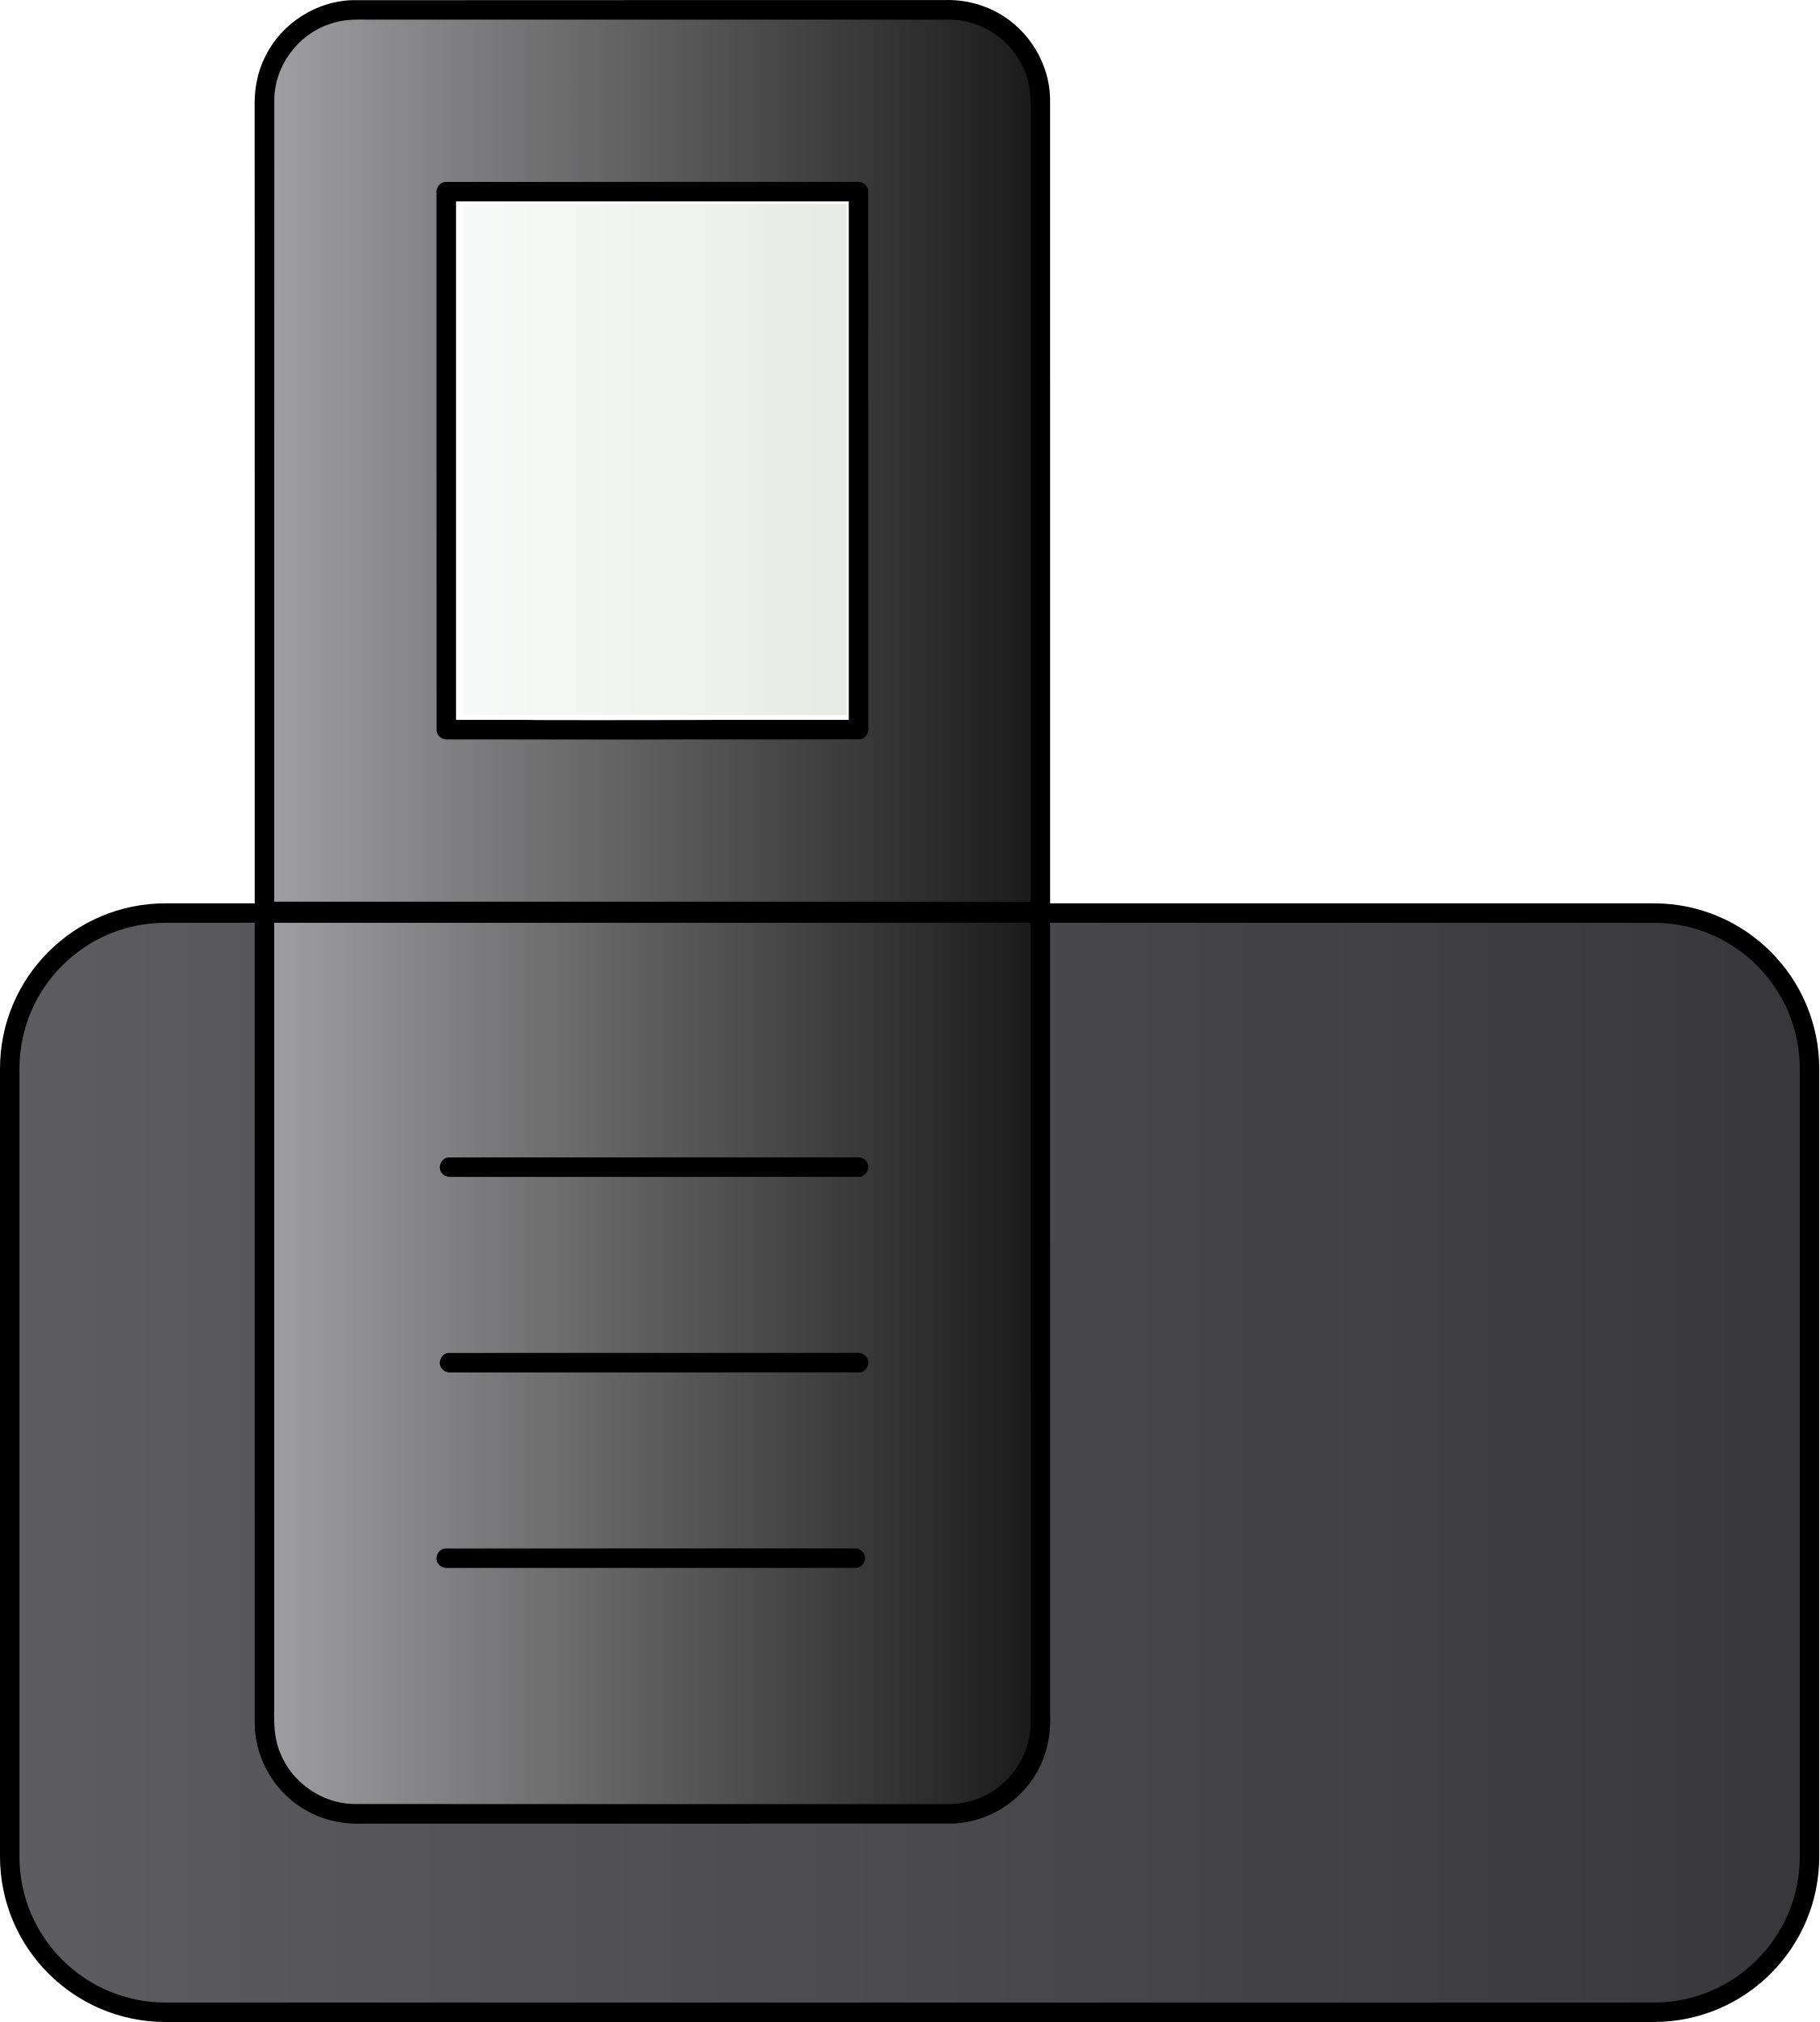
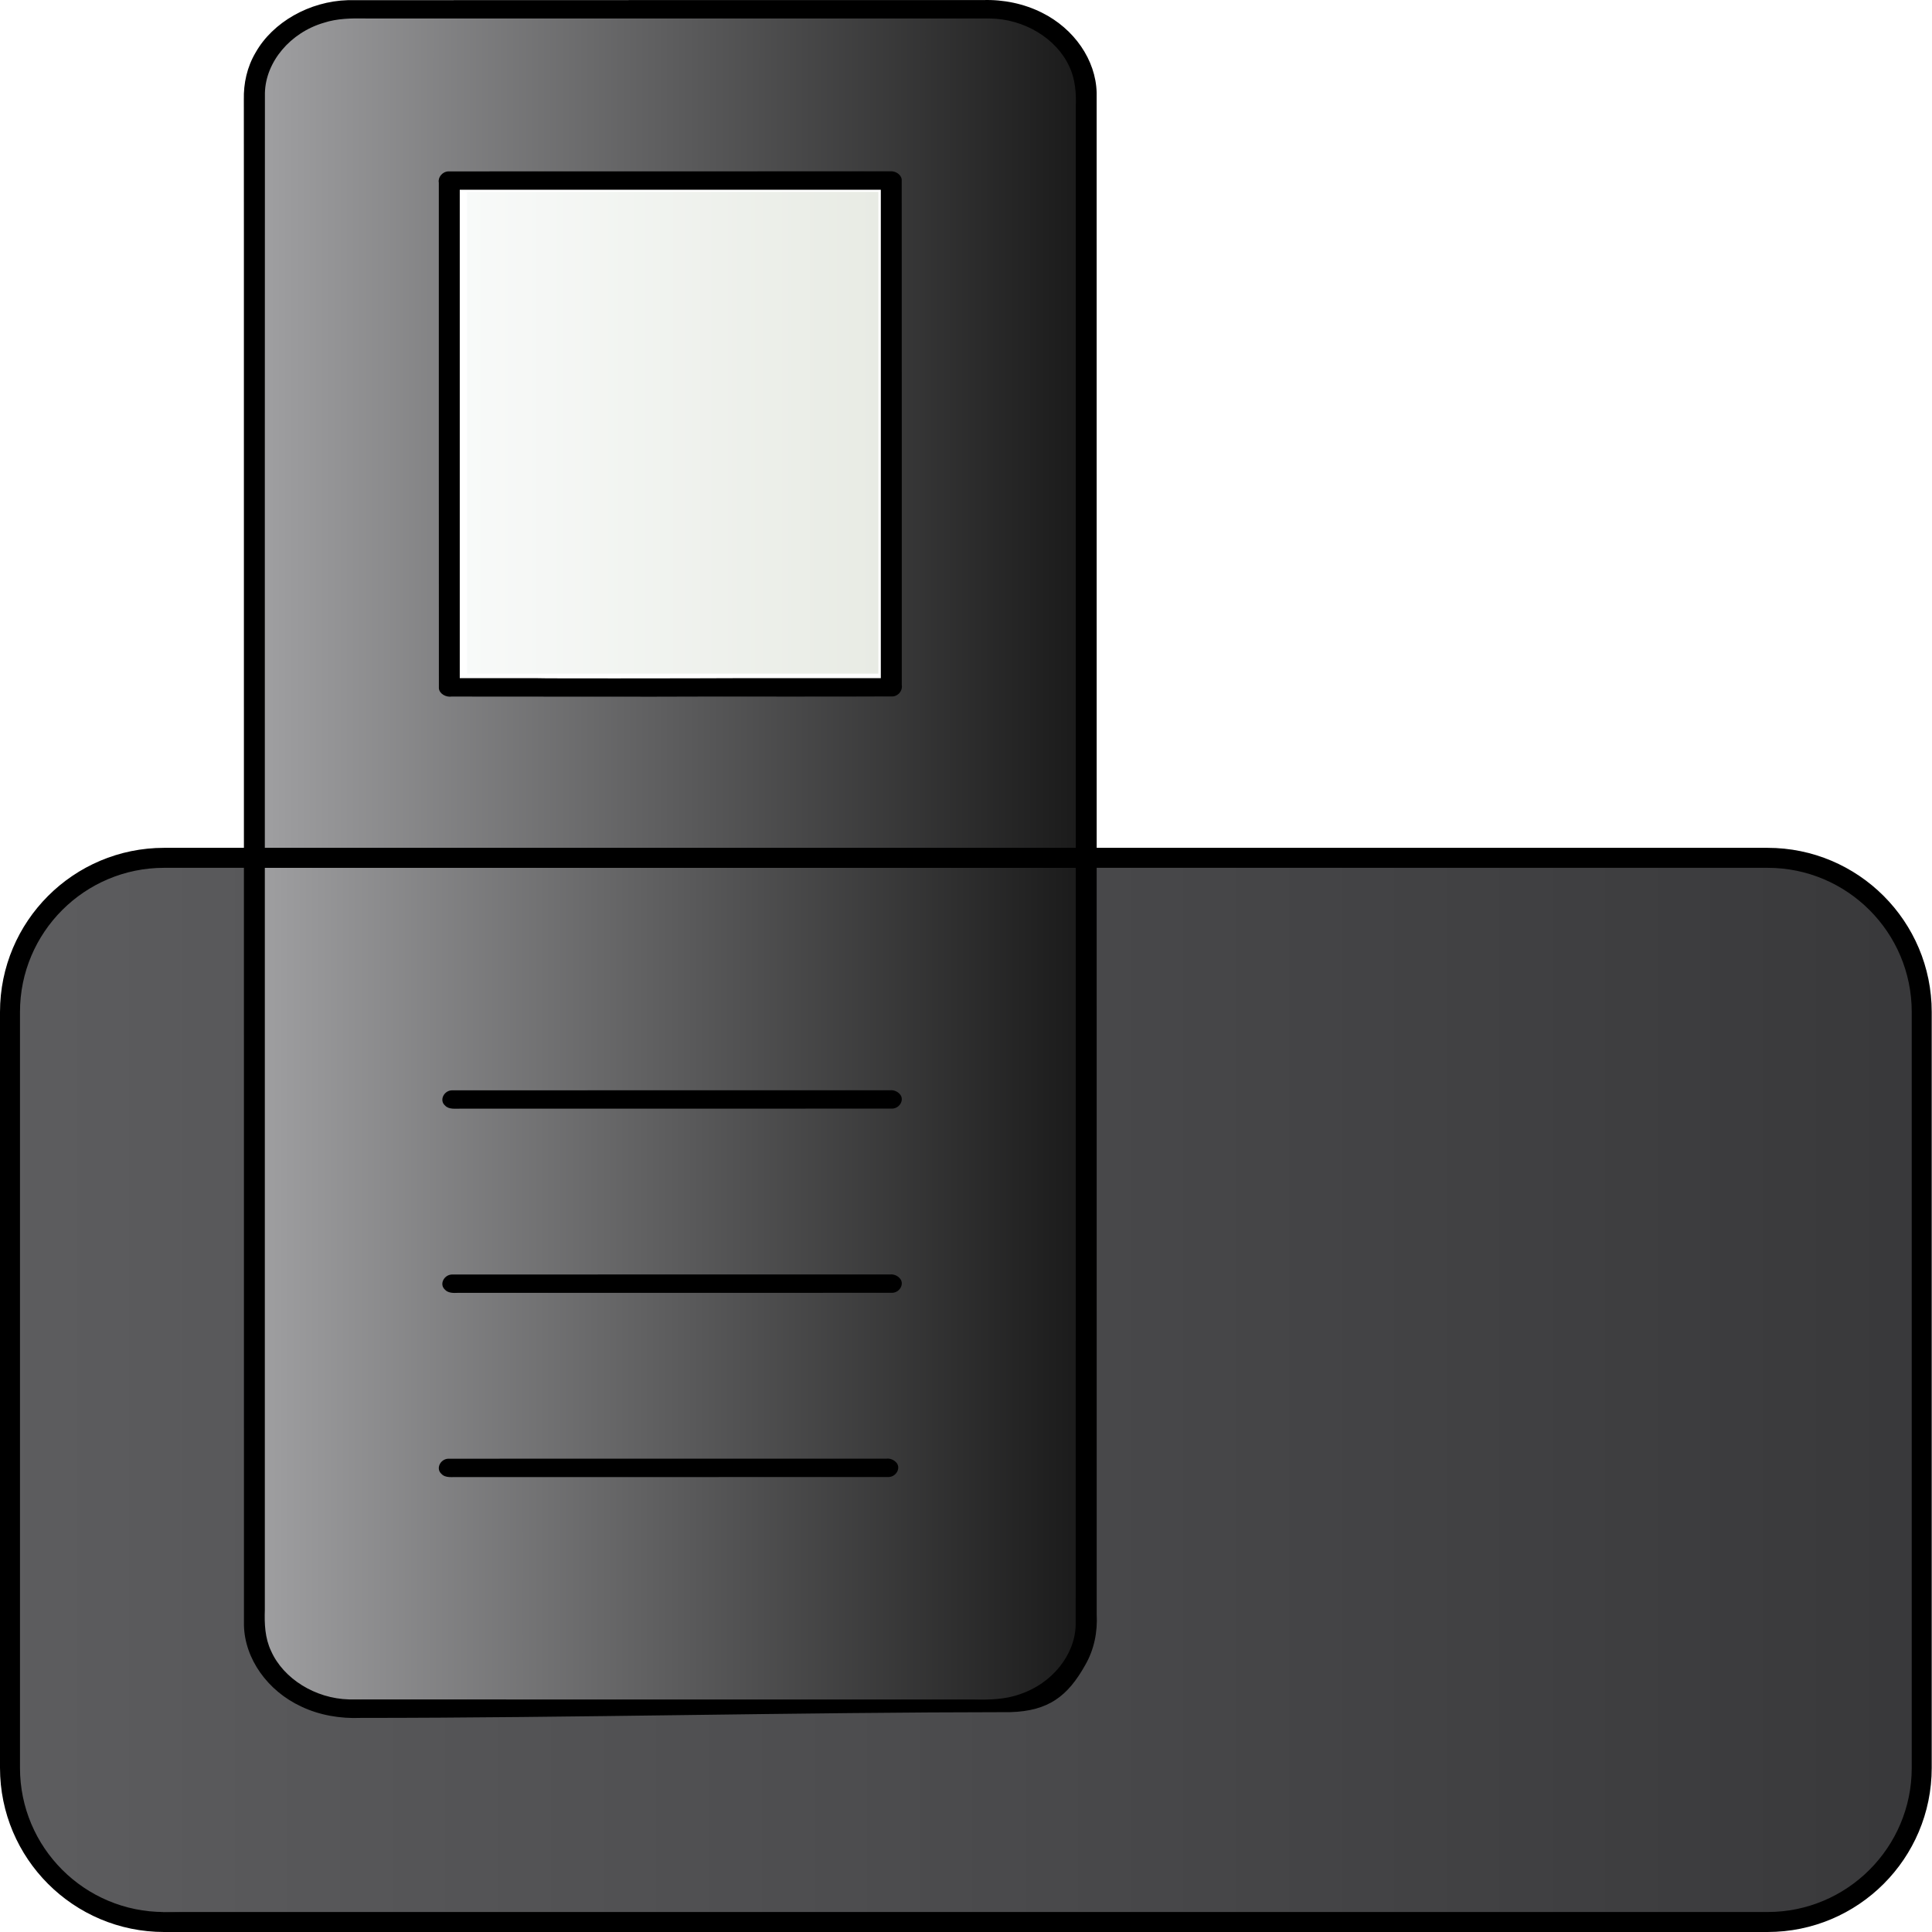
- <svg xmlns="http://www.w3.org/2000/svg" xmlns:xlink="http://www.w3.org/1999/xlink" width="299.227" height="332.612" viewBox="0 0 79.171 88.004" version="1.1" id="svg12" xml:space="preserve">
+ <svg xmlns="http://www.w3.org/2000/svg" xmlns:xlink="http://www.w3.org/1999/xlink" width="799.82" height="799.936" viewBox="0 0 211.619 211.65" version="1.1" id="svg12" xml:space="preserve">
  <defs id="defs9">
    <linearGradient id="linearGradient14">
      <stop style="stop-color:#5d5d5f;stop-opacity:1;" offset="0" id="stop14" />
      <stop style="stop-color:#38383a;stop-opacity:1;" offset="1" id="stop15" />
    </linearGradient>
    <linearGradient id="linearGradient9">
      <stop style="stop-color:#9e9ea0;stop-opacity:1;" offset="0" id="stop9" />
      <stop style="stop-color:#1b1b1b;stop-opacity:1;" offset="1" id="stop10" />
    </linearGradient>
    <linearGradient id="linearGradient1">
      <stop style="stop-color:#f8faf9;stop-opacity:1;" offset="0" id="stop1" />
      <stop style="stop-color:#e8ebe4;stop-opacity:1;" offset="1" id="stop2" />
    </linearGradient>
-     <linearGradient xlink:href="#linearGradient1" id="linearGradient2" x1="715.045" y1="630.922" x2="778.137" y2="630.922" gradientUnits="userSpaceOnUse" />
-     <linearGradient xlink:href="#linearGradient9" id="linearGradient10" x1="684.813" y1="630.979" x2="808.481" y2="630.979" gradientUnits="userSpaceOnUse" gradientTransform="matrix(1.337533,0,0,1.337533,-827.4572,-737.4696)" />
-     <linearGradient xlink:href="#linearGradient14" id="linearGradient15" x1="642.931" y1="795.643" x2="934.528" y2="795.643" gradientUnits="userSpaceOnUse" gradientTransform="matrix(1.337533,0,0,1.337533,-827.4572,-737.4696)" />
-     <linearGradient xlink:href="#linearGradient9" id="linearGradient17" x1="684.115" y1="779.673" x2="808.703" y2="779.673" gradientUnits="userSpaceOnUse" gradientTransform="matrix(1.337533,0,0,1.337533,-827.4572,-737.4696)" />
+     <linearGradient xlink:href="#linearGradient1" id="linearGradient2" x1="715.045" y1="630.922" x2="778.137" y2="630.922" gradientUnits="userSpaceOnUse" gradientTransform="matrix(3.609825,0,0,3.171456,-2982.796,-1727.036)" />
+     <linearGradient xlink:href="#linearGradient9" id="linearGradient10" x1="684.813" y1="630.979" x2="808.481" y2="630.979" gradientUnits="userSpaceOnUse" gradientTransform="matrix(3.609825,0,0,3.171456,-2982.796,-1727.036)" />
+     <linearGradient xlink:href="#linearGradient14" id="linearGradient15" x1="642.931" y1="795.643" x2="934.528" y2="795.643" gradientUnits="userSpaceOnUse" gradientTransform="matrix(3.703798,0,0,3.359491,-3043.027,-1859.531)" />
+     <linearGradient xlink:href="#linearGradient9" id="linearGradient17" x1="684.115" y1="779.673" x2="808.703" y2="779.673" gradientUnits="userSpaceOnUse" gradientTransform="matrix(3.609825,0,0,3.171456,-2982.796,-1727.036)" />
  </defs>
-   <g id="g14" style="display:inline" transform="translate(-169.0434,-146.9373)">
-     <g id="g13" transform="matrix(0.1978144,0,0,0.1978144,163.6829,145.8821)">
-       <path id="path15" style="fill:url(#linearGradient17);stroke:#141416;stroke-width:1.147;stroke-dasharray:none;stroke-opacity:1" d="m 85.47,208.903 c 0.017,47.194 -0.035,94.388 0.029,141.582 0.082,11.294 -0.008,22.6 0.61,33.881 0.33,3.688 0.397,7.642 2.382,10.895 2.352,3.204 5.53,5.825 9.132,7.514 3.222,1.339 6.801,1.167 10.221,1.386 14.566,0.371 29.139,0.264 43.708,0.322 29.416,0.02 58.832,0.02 88.248,0.03 3.547,-1.81 7.375,-3.325 10.179,-6.265 2.815,-2.845 4.985,-6.5 5.594,-10.488 0.383,-8.652 0.349,-17.318 0.468,-25.977 0.381,-47.37 0.215,-94.741 0.267,-142.112 7.3e-4,-4.481 0.002,-8.961 0.002,-13.442 -56.947,0 -113.894,0 -170.841,0 0,0.892 0,1.783 0,2.675 z M 154.078,348.093 c 14.642,0.043 29.285,0.085 43.927,0.248 -21.145,0.075 -42.292,0.035 -63.436,-0.188 6.503,-0.054 13.006,-0.057 19.509,-0.06 z" />
-       <path id="path14" style="fill:url(#linearGradient15);stroke-width:1.758" d="m 81.149,205.212 c -7.949,0.695 -15.976,0.862 -23.813,2.489 -3.796,0.782 -7.701,1.687 -10.887,4.015 -5.384,3.713 -9.888,8.685 -13.213,14.307 -1.693,2.932 -3.023,6.201 -2.946,9.643 -0.399,12.492 -0.382,24.994 -0.45,37.491 -0.132,43.153 0.289,86.304 0.487,129.456 0.042,7.409 0.082,14.818 0.125,22.227 3.296,4.645 6.146,9.723 10.51,13.488 4.404,3.941 9.756,6.841 15.46,8.374 5.368,0.545 10.778,0.498 16.167,0.679 32.046,0.591 64.098,0.667 96.148,0.799 59.842,0.14 119.685,0.096 179.524,-0.432 15.488,-0.19 30.983,-0.26 46.461,-0.871 2.214,-0.072 4.455,-0.241 6.515,-1.126 9.007,-3.357 16.515,-10.49 20.498,-19.22 2.3,-5.114 2.376,-10.839 2.739,-16.339 0.631,-15.53 0.566,-31.079 0.653,-46.619 0.043,-27.997 0.098,-55.993 -0.011,-83.99 -0.128,-13.189 -0.08,-26.399 -1.086,-39.558 -0.593,-5.969 -1.191,-12.275 -4.543,-17.431 -2.036,-3.038 -4.692,-5.595 -7.218,-8.219 -3.028,-3.13 -7.115,-5.023 -11.357,-5.826 -7.344,-1.454 -14.864,-1.584 -22.322,-1.878 -19.755,-0.515 -39.518,-0.513 -59.278,-0.714 -20.983,-0.165 -41.966,-0.33 -62.95,-0.494 -0.019,45.701 0.043,91.402 -0.045,137.102 -0.047,9.225 -0.097,18.577 -0.345,27.72 -0.284,7.199 -0.387,14.46 -1.793,21.549 -0.574,2.83 -1.732,5.794 -4.296,7.387 -2.481,1.618 -5,3.442 -8.023,3.82 -4.382,0.727 -9.006,0.799 -13.32,0.969 -20.022,0.455 -40.051,0.3 -60.077,0.35 -17.142,-0.03 -34.288,0.08 -51.427,-0.329 -5.284,-0.167 -10.804,-0.362 -16.142,-1.021 -3.37,-0.539 -7.088,-0.931 -9.755,-3.282 -1.728,-1.762 -2.87,-4.019 -3.908,-6.232 -1.105,-3.309 -1.22,-7.002 -1.494,-10.345 -0.608,-11.121 -0.685,-22.185 -0.843,-33.353 -0.383,-39.727 -0.502,-79.456 -0.747,-119.184 -0.047,-8.54 -0.093,-17.08 -0.14,-25.619 -0.954,0.072 -1.907,0.145 -2.861,0.217 z" />
-       <path id="path9" style="fill:url(#linearGradient10);stroke-width:1.758" d="m 132.787,7.231 c -9.312,0.146 -18.666,0.132 -27.912,1.375 -4.769,0.684 -9.8,2.028 -13.177,5.696 -2.062,2.11 -3.832,4.643 -4.313,7.614 -1.087,5.853 -1.034,11.839 -1.246,17.769 -0.405,22.723 -0.266,45.45 -0.31,68.176 -0.004,32.639 -6.29e-4,65.279 -0.002,97.918 56.925,0 113.851,0 170.776,0 -0.242,-38.237 -0.386,-76.474 -0.704,-114.711 -0.235,-21.047 -0.456,-42.099 -1.204,-63.135 -0.199,-2.908 -0.116,-5.867 -0.702,-8.73 -1.051,-2.463 -3.158,-4.298 -5.123,-6.048 -2.11,-1.854 -4.639,-3.243 -7.424,-3.736 C 235.299,8.286 229.017,8.277 222.79,8.02 202.315,7.505 181.831,7.454 161.351,7.266 151.83,7.206 142.308,7.168 132.787,7.231 Z M 170.254,47.553 c 15.224,0 30.448,0 45.672,0 0,39.16 0,78.321 0,117.481 -4.439,0.431 -8.934,1.037 -13.295,1.207 -16.533,0.645 -33.225,0.656 -49.846,0.583 -8.885,-0.103 -17.782,-0.089 -26.652,-0.681 -0.581,-0.236 -0.314,-1.369 -0.509,-1.96 -0.453,-4.245 -0.548,-8.464 -0.682,-12.665 -0.461,-20.389 -0.326,-40.785 -0.36,-61.178 0,-14.263 0,-28.526 0,-42.789 15.224,0 30.448,0 45.672,0 z" />
-       <path id="path2" d="m 234.809,5.35 c -43.443,0.007 -86.888,-0.014 -130.331,0.022 -7.908,0.263 -15.432,5.151 -18.944,12.233 -1.762,3.38 -2.488,7.216 -2.416,11.008 0.027,21.772 0.002,43.545 0.011,65.318 0.003,97.007 -0.005,194.013 0.012,291.02 0.163,7.813 4.842,15.306 11.741,18.956 3.715,2.02 7.995,2.86 12.203,2.663 43.22,-0.003 86.44,0.014 129.659,-0.02 7.928,-0.251 15.476,-5.152 18.99,-12.254 1.87,-3.65 2.584,-7.804 2.392,-11.881 -0.003,-118.481 0.007,-236.963 -0.012,-355.444 -0.164,-7.624 -4.617,-14.951 -11.252,-18.687 -3.641,-2.077 -7.866,-3.085 -12.052,-2.933 z m 1.363,4.309 c 6.99,0.046 13.66,4.633 16.283,11.1 1.306,3.022 1.48,6.365 1.374,9.611 0,57.785 10e-6,115.57 0,173.355 -55.467,0 -110.935,0 -166.402,0 0.002,-58.899 -0.011,-117.798 0.017,-176.696 0.154,-7.25 5.207,-14.087 12.088,-16.374 2.751,-1.029 5.719,-1.062 8.616,-1.006 42.675,-0.004 85.35,-1.183e-4 128.025,0.01 z M 90.102,208.023 c 54.576,0 109.151,0 163.727,0 -0.002,58.952 0.012,117.905 -0.016,176.857 -0.15,7.018 -4.874,13.653 -11.426,16.151 -2.997,1.232 -6.285,1.329 -9.478,1.241 -42.734,-0.003 -85.468,0.015 -128.201,-0.021 -6.939,-0.195 -13.481,-4.853 -15.998,-11.314 -1.264,-3.026 -1.376,-6.355 -1.282,-9.587 0,-57.776 0,-115.552 0,-173.327 0.892,0 1.784,0 2.676,0 z" />
-       <path id="path10" d="m 215.742,302.996 c -29.994,0.009 -59.989,-0.009 -89.983,0.015 -1.595,0.114 -2.536,2.269 -1.426,3.473 0.624,0.846 1.721,0.875 2.671,0.811 29.737,-0.004 59.475,0.01 89.212,-0.014 1.586,-0.109 2.529,-2.233 1.451,-3.447 -0.46,-0.565 -1.189,-0.922 -1.926,-0.838 z" />
-       <path id="path11" d="m 215.014,346.02 c -29.995,0.009 -59.992,-0.009 -89.986,0.016 -1.631,0.114 -2.548,2.353 -1.366,3.533 0.835,1.046 2.259,0.696 3.415,0.75 29.471,-0.004 58.942,0.01 88.412,-0.014 1.627,-0.112 2.564,-2.339 1.382,-3.527 -0.459,-0.523 -1.156,-0.84 -1.857,-0.758 z" />
-       <path id="path12" d="m 215.742,259.977 c -29.996,0.009 -59.993,-0.01 -89.988,0.016 -1.627,0.115 -2.549,2.355 -1.364,3.532 0.808,1.019 2.188,0.711 3.315,0.751 29.504,-0.004 59.009,0.01 88.512,-0.014 1.586,-0.111 2.528,-2.236 1.451,-3.451 -0.463,-0.563 -1.189,-0.92 -1.926,-0.834 z" />
-       <path id="path13" d="m 215.74,45.35 c -30.229,0.008 -60.459,-0.008 -90.688,0.015 -1.26,0.096 -2.135,1.428 -1.924,2.636 0.004,39.366 -0.009,78.733 0.013,118.099 0.095,1.26 1.427,2.132 2.634,1.924 6.643,-0.019 44.859,0.076 51.502,3.5e-4 1.584,-0.275 -1.19,-3.16 -2.426,-4.262 0,0 -30.459,0.063 -31.675,-0.035 H 127.426 V 49.648 h 86.402 c 1e-5,38.026 0,76.052 0,114.078 -12.992,0.014 -25.986,-0.037 -38.977,0.035 -1.564,0.267 -2.33,2.448 -1.143,3.566 0.911,1.036 2.369,0.611 3.569,0.696 13.033,-0.013 26.069,0.035 39.101,-0.033 1.228,-0.219 1.95,-1.536 1.746,-2.716 -0.004,-39.333 0.009,-78.667 -0.013,-117.999 -0.083,-1.134 -1.251,-2.059 -2.372,-1.926 z" />
-       <rect style="fill:none;fill-opacity:1;fill-rule:nonzero;stroke:#000000;stroke-width:4.282;stroke-linecap:butt;stroke-linejoin:round;stroke-dasharray:none;stroke-opacity:1;paint-order:normal" id="rect14" width="395.945" height="241.846" x="29.239" y="206.227" ry="34.261" />
-       <path style="fill:url(#linearGradient2);fill-opacity:1;stroke-width:1.314" d="m 715.045,630.922 v -42.061 h 31.546 31.546 v 42.061 42.061 h -31.546 -31.546 z" id="path1" transform="matrix(1.337533,0,0,1.337533,-827.4572,-737.4696)" />
+   <g id="g14" style="display:inline;opacity:1" transform="translate(-33.06382,-152.656)">
+     <g id="g13" transform="matrix(0.1978144,0,0,0.1978144,163.6829,145.8821)" style="display:inline;opacity:1">
+       <path id="path15" style="fill:url(#linearGradient17);stroke:#141416;stroke-width:2.902;stroke-dasharray:none;stroke-opacity:1" d="m -518.928,516.93 c 0.046,111.903 -0.095,223.806 0.08,335.709 0.223,26.78 -0.021,53.587 1.646,80.335 0.891,8.745 1.071,18.121 6.429,25.833 6.348,7.597 14.924,13.813 24.645,17.817 8.695,3.174 18.356,2.768 27.586,3.286 39.31,0.88 78.642,0.627 117.962,0.763 79.39,0.047 158.781,0.048 238.171,0.07 9.572,-4.293 19.903,-7.884 27.472,-14.855 7.596,-6.745 13.454,-15.412 15.098,-24.869 1.035,-20.515 0.941,-41.063 1.262,-61.594 1.029,-112.319 0.579,-224.643 0.72,-336.965 0.002,-10.624 0.005,-21.249 0.005,-31.873 -153.693,0 -307.385,0 -461.078,0 0,2.114 0,4.229 0,6.343 z m 185.166,330.036 c 39.518,0.102 79.037,0.202 118.553,0.588 -57.069,0.177 -114.14,0.082 -171.206,-0.446 17.55,-0.129 35.102,-0.136 52.653,-0.142 z" />
+       <path id="path14" style="display:inline;fill:url(#linearGradient15);stroke-width:4.637" d="m -526.983,508.209 c -22.012,1.745 -44.239,2.165 -65.941,6.251 -10.51,1.964 -16.604,7.305 -25.427,13.152 -14.91,9.326 -17.117,16.462 -26.323,30.583 -4.688,7.365 -8.372,15.576 -8.157,24.221 -1.106,31.376 -1.059,62.777 -1.246,94.167 -0.366,108.387 0.8,216.771 1.349,325.155 0.116,18.609 3.573,37.218 7.039,48.874 9.126,11.666 4.75,12.566 16.834,22.022 12.196,9.899 17.608,15.495 33.402,19.345 14.864,1.37 29.845,1.252 44.768,1.704 88.738,1.485 177.495,1.675 266.246,2.006 165.709,0.352 331.422,0.242 497.126,-1.086 42.889,-0.478 65.727,4.889 108.589,3.355 6.13,-0.181 39.282,-11.581 44.987,-13.805 12.672,-9.424 18.224,-18.863 28.136,-25.893 4.138,-21.785 8.811,-22.259 9.815,-36.072 1.749,-39.008 1.566,-78.06 1.807,-117.093 0.119,-70.319 0.272,-140.639 -0.029,-210.958 -0.353,-33.128 -0.222,-66.307 -3.008,-99.358 -1.642,-14.993 -3.299,-30.83 -12.579,-43.782 -3.881,-22.239 -13.664,-17.832 -31.922,-34.409 -20.337,-3.651 -41.161,-3.978 -61.812,-4.716 -54.703,-1.293 -109.431,-1.287 -164.147,-1.794 -58.105,-0.413 -131.478,-0.145 -189.583,-0.557 -0.052,114.787 2.726,227.879 2.482,342.666 -0.129,23.17 -1.419,45.647 -2.105,68.613 -3.665,22.207 4.134,28.735 -18.252,45.088 -6.87,4.065 -6.055,12.58 -14.426,13.531 -58.188,-0.724 -332.633,-1.948 -400.564,-1.551 -3.061,-8.311 -23.585,-14.333 -24.345,-22.73 -1.682,-27.933 -1.897,-55.722 -2.333,-83.772 -1.06,-99.782 -1.39,-199.57 -2.068,-299.355 -0.129,-21.45 -0.259,-42.899 -0.388,-64.349 -2.64,0.182 -5.281,0.363 -7.921,0.545 z" />
+       <path id="path9" style="fill:url(#linearGradient10);stroke-width:4.447" d="m -391.224,38.741 c -25.131,0.346 -50.376,0.313 -75.331,3.259 -12.871,1.623 -26.449,4.809 -35.562,13.506 -5.565,5.004 -10.341,11.008 -11.641,18.054 -2.933,13.878 -2.792,28.073 -3.363,42.132 -1.092,53.878 -0.719,107.769 -0.836,161.653 -0.011,77.392 -0.002,154.784 -0.005,232.177 153.634,0 307.267,0 460.901,0 -0.653,-90.664 -1.041,-181.33 -1.899,-271.993 -0.636,-49.905 -1.231,-99.822 -3.25,-149.7 -0.538,-6.896 -0.313,-13.912 -1.894,-20.7 -2.836,-5.84 -8.524,-10.191 -13.826,-14.34 -5.695,-4.397 -12.521,-7.69 -20.037,-8.858 -16.591,-2.689 -33.544,-2.71 -50.351,-3.321 -55.26,-1.22 -110.544,-1.34 -165.817,-1.788 -25.696,-0.142 -51.392,-0.232 -77.088,-0.083 z m 101.117,95.608 c 41.088,0 82.175,0 123.263,0 0,92.854 0,185.708 0,278.562 -11.98,1.021 -24.112,2.459 -35.881,2.863 -44.621,1.529 -89.67,1.555 -134.528,1.383 -23.98,-0.244 -47.993,-0.212 -71.929,-1.615 -1.568,-0.56 -0.848,-3.247 -1.375,-4.646 -1.224,-10.066 -1.478,-20.069 -1.841,-30.029 -1.243,-48.344 -0.879,-96.706 -0.972,-145.059 0,-33.819 0,-67.638 0,-101.457 41.088,0 82.175,0 123.263,0 z" />
+       <path id="path2" d="m -115.882,34.28 c -117.248,0.018 -234.499,-0.032 -351.746,0.052 -21.342,0.624 -41.648,12.213 -51.126,29.005 -4.755,8.014 -6.716,17.109 -6.52,26.102 0.072,51.624 0.005,103.251 0.029,154.876 0.008,230.015 -0.013,460.03 0.032,690.044 0.441,18.526 13.067,36.293 31.686,44.947 10.026,4.791 21.578,6.782 32.935,6.313 116.644,-0.007 242.235,-3.11 359.772,-3.191 21.396,-0.595 31.926,-9.073 41.41,-25.913 5.048,-8.655 6.973,-18.505 6.456,-28.17 -0.008,-280.933 0.018,-561.867 -0.033,-842.801 -0.444,-18.078 -12.459,-35.45 -30.369,-44.31 -9.827,-4.925 -21.229,-7.315 -32.526,-6.953 z m 3.679,10.216 c 18.864,0.108 36.865,10.986 43.944,26.32 3.524,7.165 3.995,15.092 3.707,22.789 0,137.015 2.6e-5,274.031 0,411.046 H -513.649 c 0.003,-139.656 -0.03,-279.313 0.047,-418.968 0.415,-17.191 14.054,-33.401 32.625,-38.825 7.424,-2.44 15.434,-2.517 23.253,-2.385 115.174,-0.009 230.348,-2.82e-4 345.521,0.023 z M -506.427,514.844 h 441.876 c -0.005,139.783 0.033,279.566 -0.044,419.349 -0.405,16.64 -13.155,32.372 -30.837,38.296 -8.089,2.92 -16.963,3.151 -25.581,2.942 -115.333,-0.007 -230.667,0.034 -345.999,-0.049 -18.729,-0.463 -36.382,-11.507 -43.177,-26.826 -3.411,-7.174 -3.715,-15.069 -3.46,-22.731 v -410.98 h 7.222 z" style="display:inline;stroke-width:2.53" />
+       <path id="path10" d="m -167.34,740.036 c -80.95,0.021 -161.902,-0.021 -242.851,0.036 -4.306,0.27 -6.844,5.381 -3.848,8.235 1.684,2.007 4.644,2.074 7.208,1.922 80.257,-0.009 160.516,0.024 240.772,-0.033 4.282,-0.258 6.825,-5.294 3.916,-8.173 -1.242,-1.341 -3.21,-2.185 -5.197,-1.987 z" style="stroke-width:2.53" />
+       <path id="path11" d="m -169.306,842.05 c -80.953,0.021 -161.909,-0.021 -242.861,0.037 -4.403,0.271 -6.877,5.58 -3.687,8.377 2.253,2.481 6.098,1.651 9.217,1.779 79.537,-0.009 159.077,0.024 238.613,-0.033 4.39,-0.264 6.921,-5.545 3.731,-8.364 -1.239,-1.24 -3.119,-1.991 -5.012,-1.797 z" style="stroke-width:2.53" />
+       <path id="path12" d="m -167.34,638.031 c -80.955,0.021 -161.913,-0.024 -242.866,0.039 -4.391,0.272 -6.881,5.584 -3.681,8.375 2.181,2.416 5.906,1.686 8.946,1.78 79.627,-0.009 159.257,0.024 238.883,-0.034 4.28,-0.263 6.824,-5.302 3.916,-8.182 -1.248,-1.334 -3.209,-2.183 -5.197,-1.977 z" style="stroke-width:2.53" />
+       <path id="path13" d="m -167.345,129.125 c -81.584,0.02 -163.171,-0.02 -244.754,0.036 -3.4,0.227 -5.763,3.386 -5.192,6.25 0.01,93.342 -0.024,186.686 0.035,280.027 0.257,2.987 3.852,5.055 7.109,4.561 17.93,-0.045 121.069,0.181 138.996,8.4e-4 4.274,-0.652 -3.211,-7.493 -6.548,-10.105 0,0 -82.206,0.15 -85.486,-0.084 h -42.51 V 139.318 h 233.188 c 3e-5,90.164 0,180.329 0,270.493 -35.063,0.032 -70.133,-0.087 -105.193,0.084 -4.22,0.633 -6.289,5.804 -3.085,8.455 2.46,2.458 6.394,1.448 9.633,1.651 35.175,-0.032 70.358,0.084 105.529,-0.079 3.315,-0.52 5.263,-3.643 4.712,-6.44 -0.011,-93.263 0.024,-186.528 -0.036,-279.79 -0.224,-2.688 -3.375,-4.882 -6.401,-4.566 z" style="stroke-width:2.53" />
+       <rect style="display:inline;fill:none;fill-opacity:1;fill-rule:nonzero;stroke:#000000;stroke-width:11.067;stroke-linecap:butt;stroke-linejoin:round;stroke-dasharray:none;stroke-opacity:1;paint-order:normal" id="rect14" width="1058.719" height="589.345" x="-654.778" y="509.307" ry="85.39" />
+       <path style="fill:url(#linearGradient2);stroke-width:4.447" d="M -401.609,273.906 V 140.51 h 113.876 113.876 v 133.396 133.396 H -287.733 -401.609 Z" id="path1" />
    </g>
  </g>
</svg>
